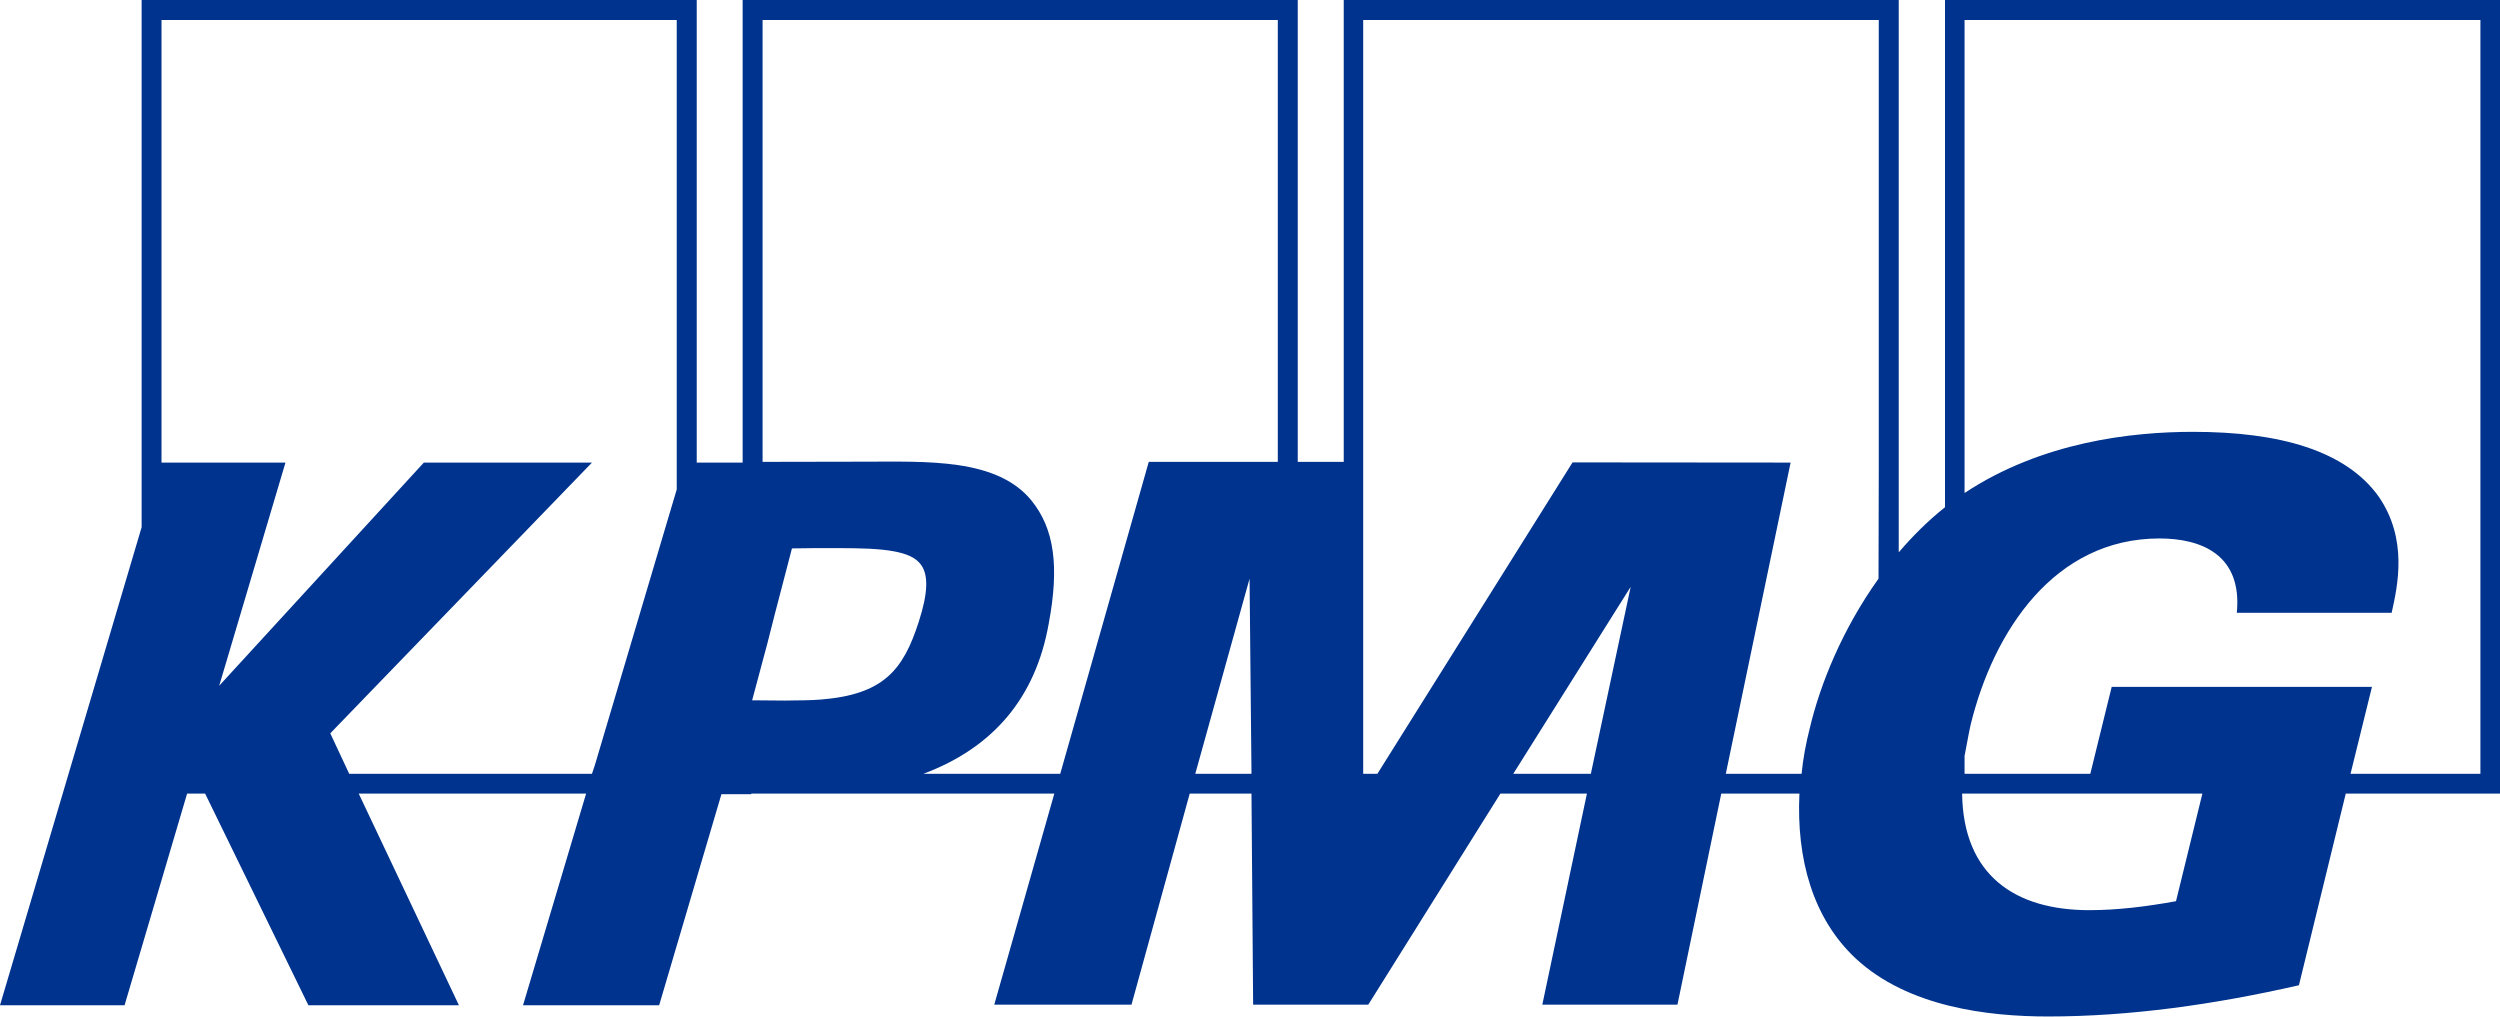
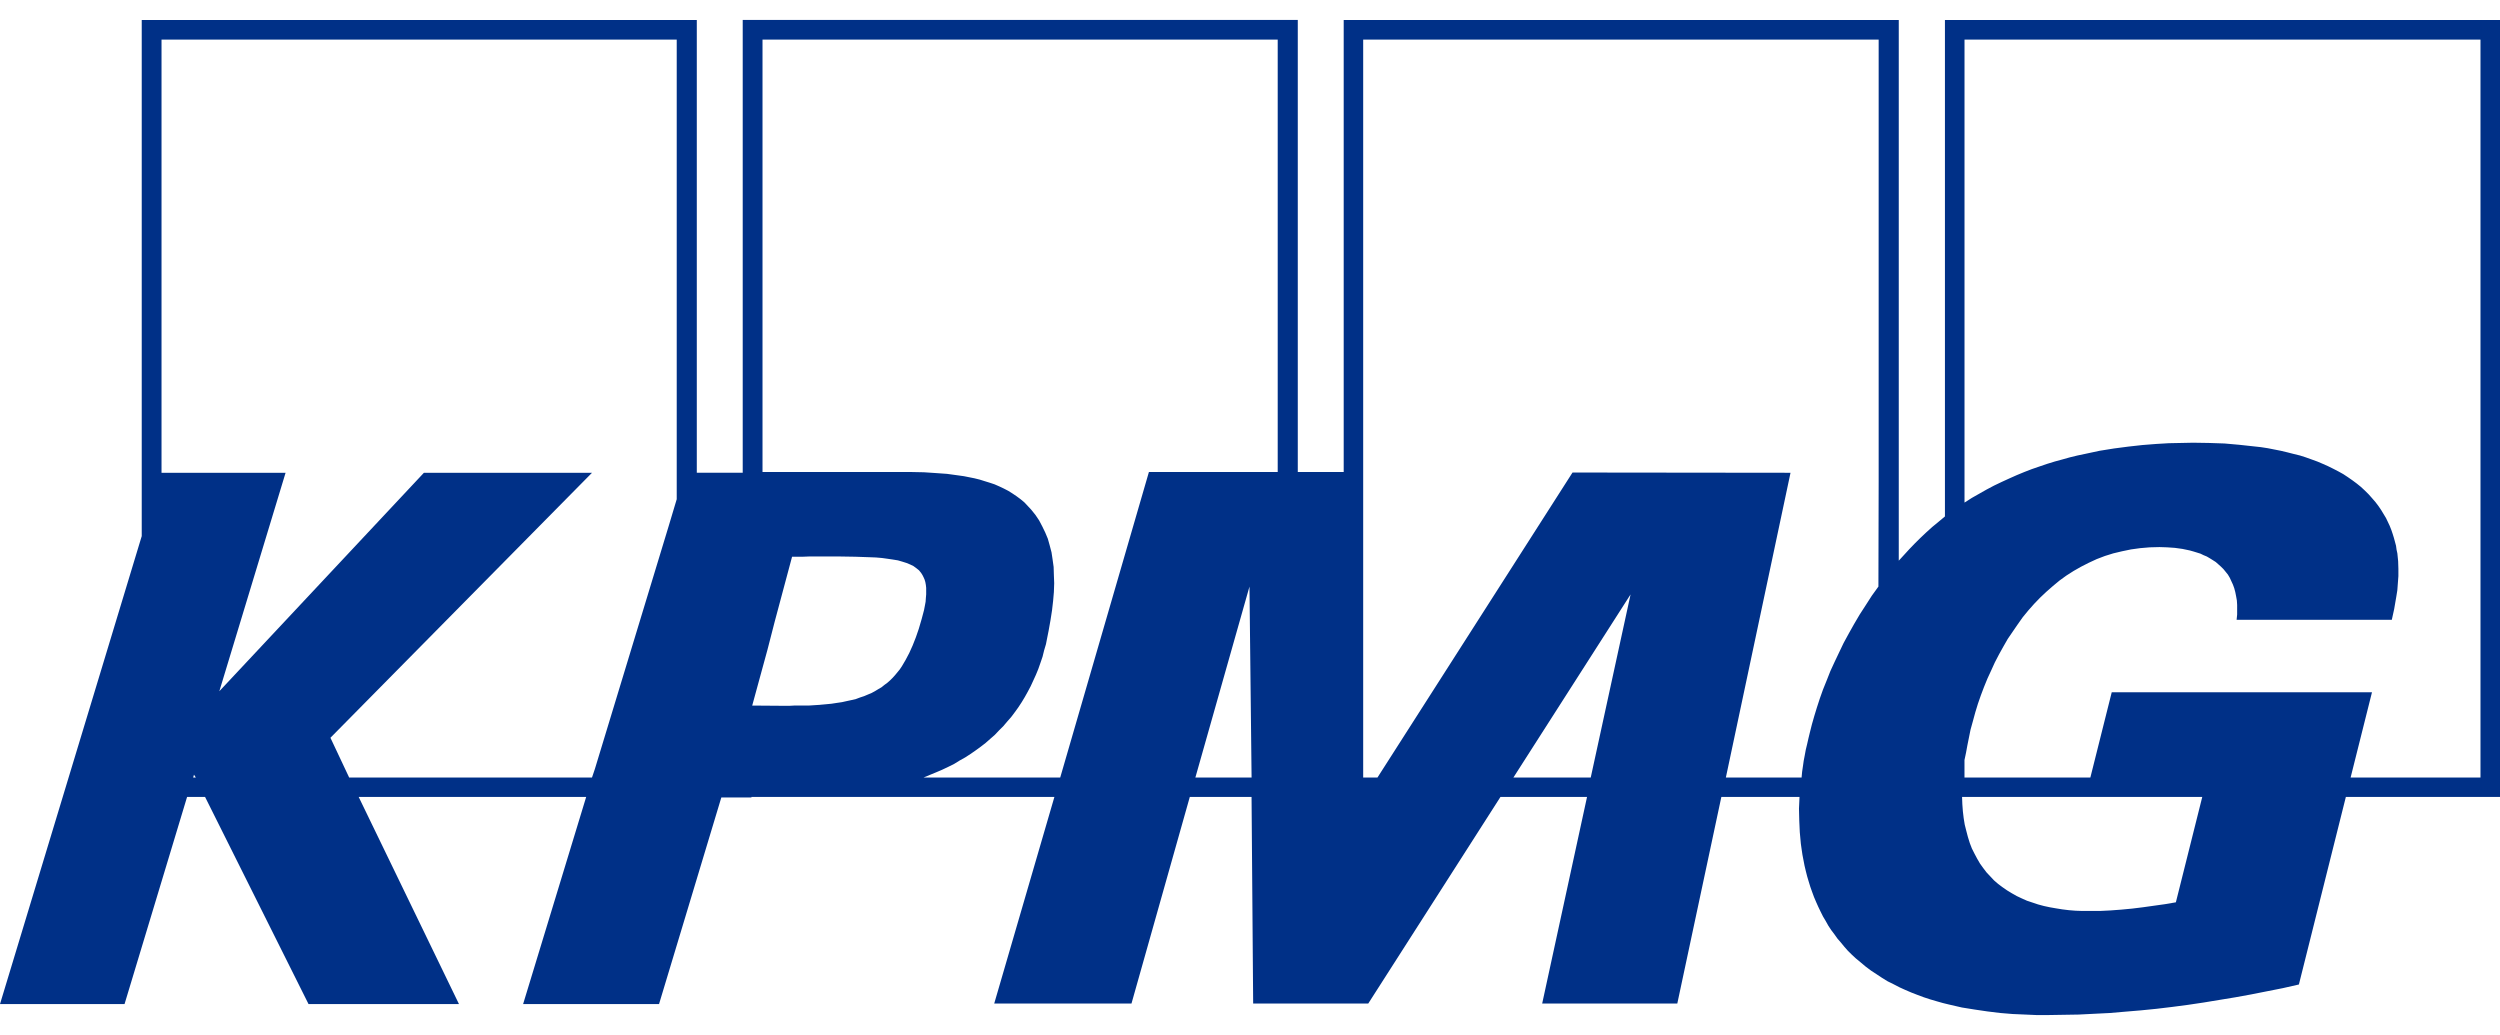
- <svg xmlns="http://www.w3.org/2000/svg" width="91px" height="37px" viewBox="0 0 91 37" version="1.1">
-   <g id="Symbols" stroke="none" stroke-width="1" fill="none" fill-rule="evenodd">
-     <g id="page-/-NAV" transform="translate(-130, -14)" fill="#00338D">
-       <path d="M200.798,14 L200.798,32.463 C200.16,32.972 199.619,33.517 199.114,34.105 L199.114,14 L178.912,14 L178.912,30.812 L177.238,30.812 L177.238,14 L157.032,14 L157.032,30.838 L155.361,30.838 L155.361,14 L135.155,14 L135.155,33.192 L130,50.592 L134.534,50.592 L136.811,42.886 L137.466,42.886 L141.226,50.592 L146.705,50.592 L143.057,42.886 L151.335,42.886 L149.038,50.592 L153.993,50.592 L156.26,42.908 L157.347,42.908 L157.347,42.886 L168.378,42.886 L166.191,50.57 L171.186,50.57 L173.306,42.886 L175.554,42.886 L175.614,50.57 L179.805,50.57 L184.615,42.886 L187.764,42.886 L186.14,50.57 L191.059,50.57 L192.654,42.886 L195.499,42.886 C195.386,45.268 195.987,47.431 197.548,48.888 C199.453,50.661 202.38,51 204.546,51 C207.51,51 210.586,50.57 213.681,49.863 L215.386,42.886 L221,42.886 L221,14 L200.798,14 Z M154.633,31.818 L154.339,32.804 L151.654,41.848 L151.548,42.166 L142.711,42.166 L142.022,40.693 L151.548,30.838 L145.428,30.838 L137.979,38.961 L140.391,30.838 L135.879,30.838 L135.879,14.729 L154.633,14.729 L154.633,31.818 Z M159.849,39.466 L159.843,39.466 C159.662,39.475 159.479,39.491 159.269,39.491 C158.995,39.491 158.781,39.501 158.579,39.501 L157.378,39.491 L157.934,37.413 L158.196,36.381 L158.827,33.962 C159.106,33.962 159.379,33.952 159.641,33.952 C159.949,33.952 160.27,33.952 160.571,33.952 C162.158,33.952 163.162,34.044 163.527,34.56 C163.808,34.948 163.771,35.619 163.441,36.639 C162.875,38.396 162.158,39.287 159.849,39.466 L159.849,39.466 Z M173.508,42.166 L175.484,35.064 L175.554,42.166 L173.508,42.166 Z M176.512,30.812 L171.815,30.812 L168.593,42.166 L163.612,42.166 C166.15,41.216 167.694,39.401 168.172,36.708 C168.566,34.615 168.378,33.238 167.536,32.208 C166.272,30.673 163.737,30.805 161.484,30.805 C161.09,30.805 157.758,30.812 157.758,30.812 L157.758,14.729 L176.512,14.729 L176.512,30.812 Z M187.907,42.166 L185.083,42.166 L189.357,35.359 L187.907,42.166 Z M198.387,31.131 L198.378,35.064 C197.069,36.894 196.257,38.893 195.877,40.503 C195.733,41.066 195.632,41.613 195.578,42.166 L192.819,42.166 L195.178,30.838 L187.241,30.831 L180.137,42.166 L179.62,42.166 L179.62,14.729 L198.387,14.729 L198.387,31.131 Z M209.207,46.803 C208.135,47 207.067,47.13 206.05,47.13 C203.343,47.13 201.46,45.857 201.421,42.886 L210.167,42.886 L209.207,46.803 Z M220.287,42.166 L215.559,42.166 L216.34,39.001 L206.866,39.001 L206.087,42.166 L201.51,42.166 L201.51,41.516 C201.581,41.16 201.642,40.786 201.73,40.386 C202.563,36.973 204.776,33.6 208.605,33.6 C210.12,33.6 211.626,34.185 211.42,36.306 L217.056,36.306 C217.278,35.316 217.651,33.63 216.587,32.08 C215.386,30.395 212.966,29.719 209.827,29.719 C207.595,29.719 204.331,30.081 201.51,31.945 L201.51,14.729 L220.287,14.729 L220.287,42.166 L220.287,42.166 Z" id="KPMG_NoCP_RGB_278" />
-     </g>
-   </g>
+ <svg xmlns="http://www.w3.org/2000/svg" height="1035" viewBox="0.056 0.2 80.576 32.073" width="2500">
+   <path d="M62.742.201v16.002l-.204.17-.204.168-.196.177-.187.177-.179.177-.178.185-.17.186-.17.185V.201h-17.89v14.57h-1.48V.2h-17.89v14.594h-1.48V.201H4.624v16.635L.056 31.919H4.07l2.016-6.677h.579L10 31.919h4.849l-3.233-6.677h7.333l-2.033 6.677h4.381l2.008-6.66h.97v-.017H34.04l-1.94 6.66h4.424l1.88-6.66h1.99l.052 6.66h3.709l4.262-6.66h2.79l-1.446 6.66h4.355l1.42-6.66h2.519l-.017.379.009.388.017.37.034.372.025.177.026.177.034.177.034.177.042.177.043.169.05.168.052.169.06.169.059.16.068.16.068.152.077.16.076.152.085.143.085.152.094.143.102.135.102.143.11.127.111.135.111.126.128.127.127.118.162.134.161.135.17.127.18.118.178.118.179.11.187.092.195.101.187.085.196.084.196.076.204.076.204.067.204.06.204.058.205.05.408.094.417.067.408.06.408.05.4.033.392.017.382.017h.366l.494-.008.493-.008.502-.025.502-.025.502-.043.501-.042.502-.05.502-.06.51-.067.511-.076.51-.084.51-.084.511-.093.51-.101.511-.101.519-.118 1.514-6.046h4.968V.202h-17.89zM6.282 24.618l.026-.093.06.093zm15.585-8.971l-.255.852-2.382 7.84-.094.279H11.31l-.604-1.282 8.43-8.54h-5.418l-6.593 7.04 2.135-7.04H5.262V.833h16.605v14.813zm4.62 6.627l-.128.008-.12.008-.127.008H25.644l-.145.008h-.136l-1.063-.008.493-1.804.23-.894.562-2.1h.365l.179-.007h.995l.502.008.46.016.204.008.195.017.187.026.17.025.154.025.144.042.136.043.12.05.102.05.093.068.085.068.068.084.043.068.034.067.034.076.025.084.017.093.01.093V18.714l-.01.119-.008.118-.025.135-.026.134-.076.287-.094.32-.093.27-.103.262-.11.244-.12.228-.059.1-.06.102-.068.101-.076.093-.077.093-.076.084-.085.084-.086.076-.093.068-.094.076-.102.059-.11.067-.111.06-.12.05-.118.05-.128.042-.136.051-.144.034-.154.033-.153.034-.17.025-.17.026-.179.017-.187.017zm12.096 2.344l1.744-6.155.068 6.155h-1.812zm2.654-9.848h-4.151l-2.859 9.848h-4.406l.204-.085.204-.084.196-.084.196-.093.187-.093.178-.11.179-.1.17-.11.17-.118.162-.118.153-.118.153-.135.145-.126.136-.144.136-.135.128-.151.127-.144.12-.16.11-.152.11-.168.102-.169.094-.169.094-.177.085-.185.085-.186.076-.185.068-.194.069-.202.05-.203.06-.202.043-.22.042-.21.06-.337.05-.32.035-.304.025-.287.01-.286-.01-.262-.008-.261-.034-.245-.034-.227-.06-.228-.059-.21-.085-.203-.094-.194-.102-.194-.119-.177-.136-.169-.11-.118-.111-.118-.12-.1-.127-.094-.136-.092-.136-.085-.145-.075-.144-.068-.153-.067-.153-.051-.162-.05-.162-.051-.17-.042-.17-.034-.17-.034-.179-.025-.366-.05-.365-.026-.375-.025-.382-.008h-4.824V.834h16.605v13.937zm10.089 9.848h-2.493l3.777-5.902zm9.28-9.57l-.008 3.415-.213.295-.195.304-.196.303-.179.304-.17.303-.17.312-.145.304-.144.303-.136.295-.12.304-.119.295-.102.287-.093.286-.085.278-.077.27-.068.27-.043.177-.042.186-.043.177-.034.185-.034.177-.025.177-.026.177-.017.186h-2.441l2.084-9.823-7.026-.008-6.287 9.831h-.46V.834h16.614v14.215zm9.58 13.591l-.35.06-.357.05-.357.05-.349.043-.348.033-.35.026-.34.017h-.561l-.221-.008-.213-.017-.212-.026-.205-.033-.195-.034-.196-.042-.187-.05-.179-.06-.178-.059-.17-.076-.162-.076-.162-.092-.153-.093-.145-.101-.136-.101-.136-.118-.119-.127-.119-.126-.11-.144-.103-.143-.093-.16-.085-.16-.085-.169-.068-.177-.06-.194-.051-.194-.051-.202-.034-.21-.026-.22-.017-.228-.009-.236h7.742l-.851 3.398zm9.816-4.021h-4.185l.689-2.749h-8.388l-.689 2.749h-4.057v-.565l.05-.236.043-.236.051-.253.051-.253.077-.278.076-.279.085-.278.094-.27.102-.27.11-.27.12-.26.119-.262.136-.261.136-.245.145-.253.161-.236.162-.236.161-.228.18-.219.186-.21.196-.203.196-.185.212-.186.213-.177.221-.16.238-.152.238-.135.247-.126.255-.118.264-.101.272-.085.281-.067.29-.06.297-.041.306-.026.315-.008.247.008.246.017.247.034.238.05.12.034.11.034.11.034.103.05.102.042.102.06.093.058.094.06.085.075.085.076.077.076.076.093.068.084.06.101.051.11.051.11.043.117.034.127.025.126.026.144.009.143v.312l-.017.169h5.002l.076-.346.068-.396.034-.211.017-.228.017-.227v-.236l-.008-.245-.025-.253-.026-.118-.017-.126-.034-.127-.034-.126-.042-.135-.043-.127-.05-.126-.06-.127-.06-.126-.077-.127-.076-.126-.085-.126-.102-.135-.11-.127-.112-.126-.119-.118-.127-.118-.136-.11-.136-.101-.145-.101-.153-.101-.153-.085-.162-.084-.17-.084-.17-.076-.179-.076-.187-.068-.187-.067-.187-.06-.204-.05-.196-.05-.213-.051-.212-.042-.213-.042-.221-.034-.23-.025-.468-.051-.476-.042-.502-.017-.51-.008-.383.008-.4.008-.417.025-.434.034-.45.05-.46.06-.468.075-.476.102-.238.05-.247.06-.238.067-.247.067-.247.076-.246.084-.247.085-.238.092-.247.102-.247.11-.238.109-.247.118-.238.126-.238.135-.238.135-.238.152V.833h16.63v23.784z" fill="#003087" />
</svg>
